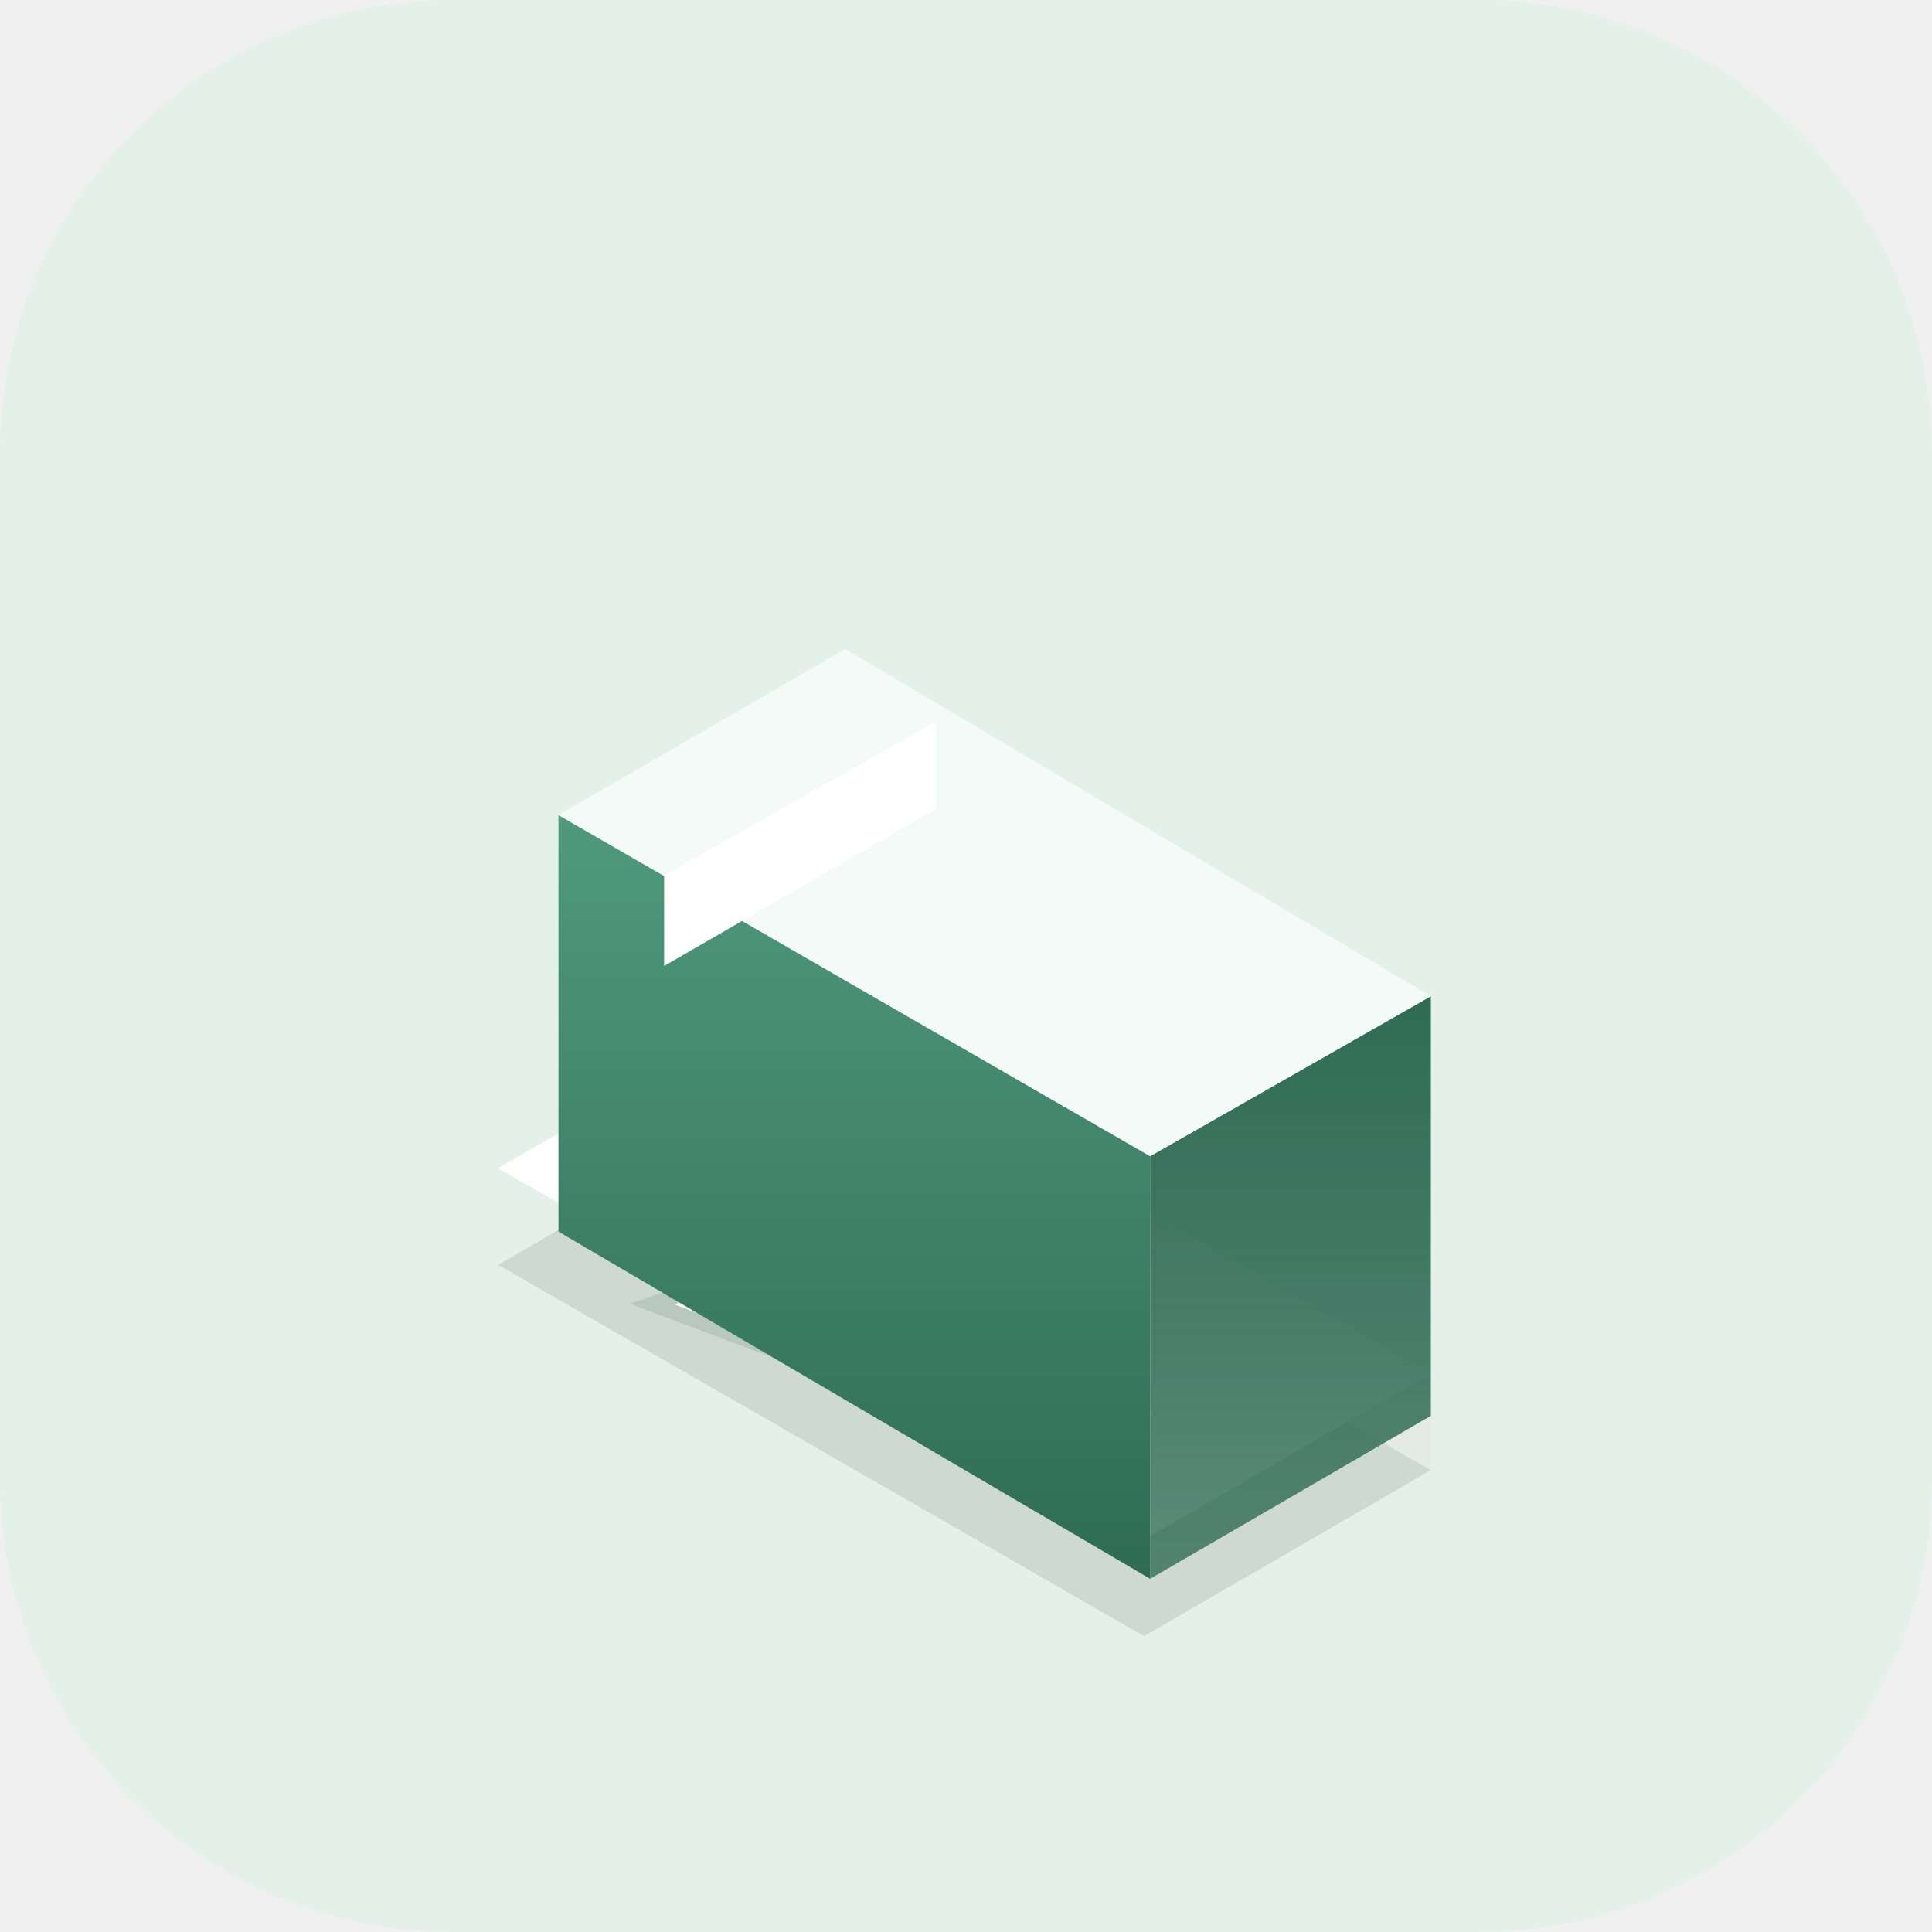
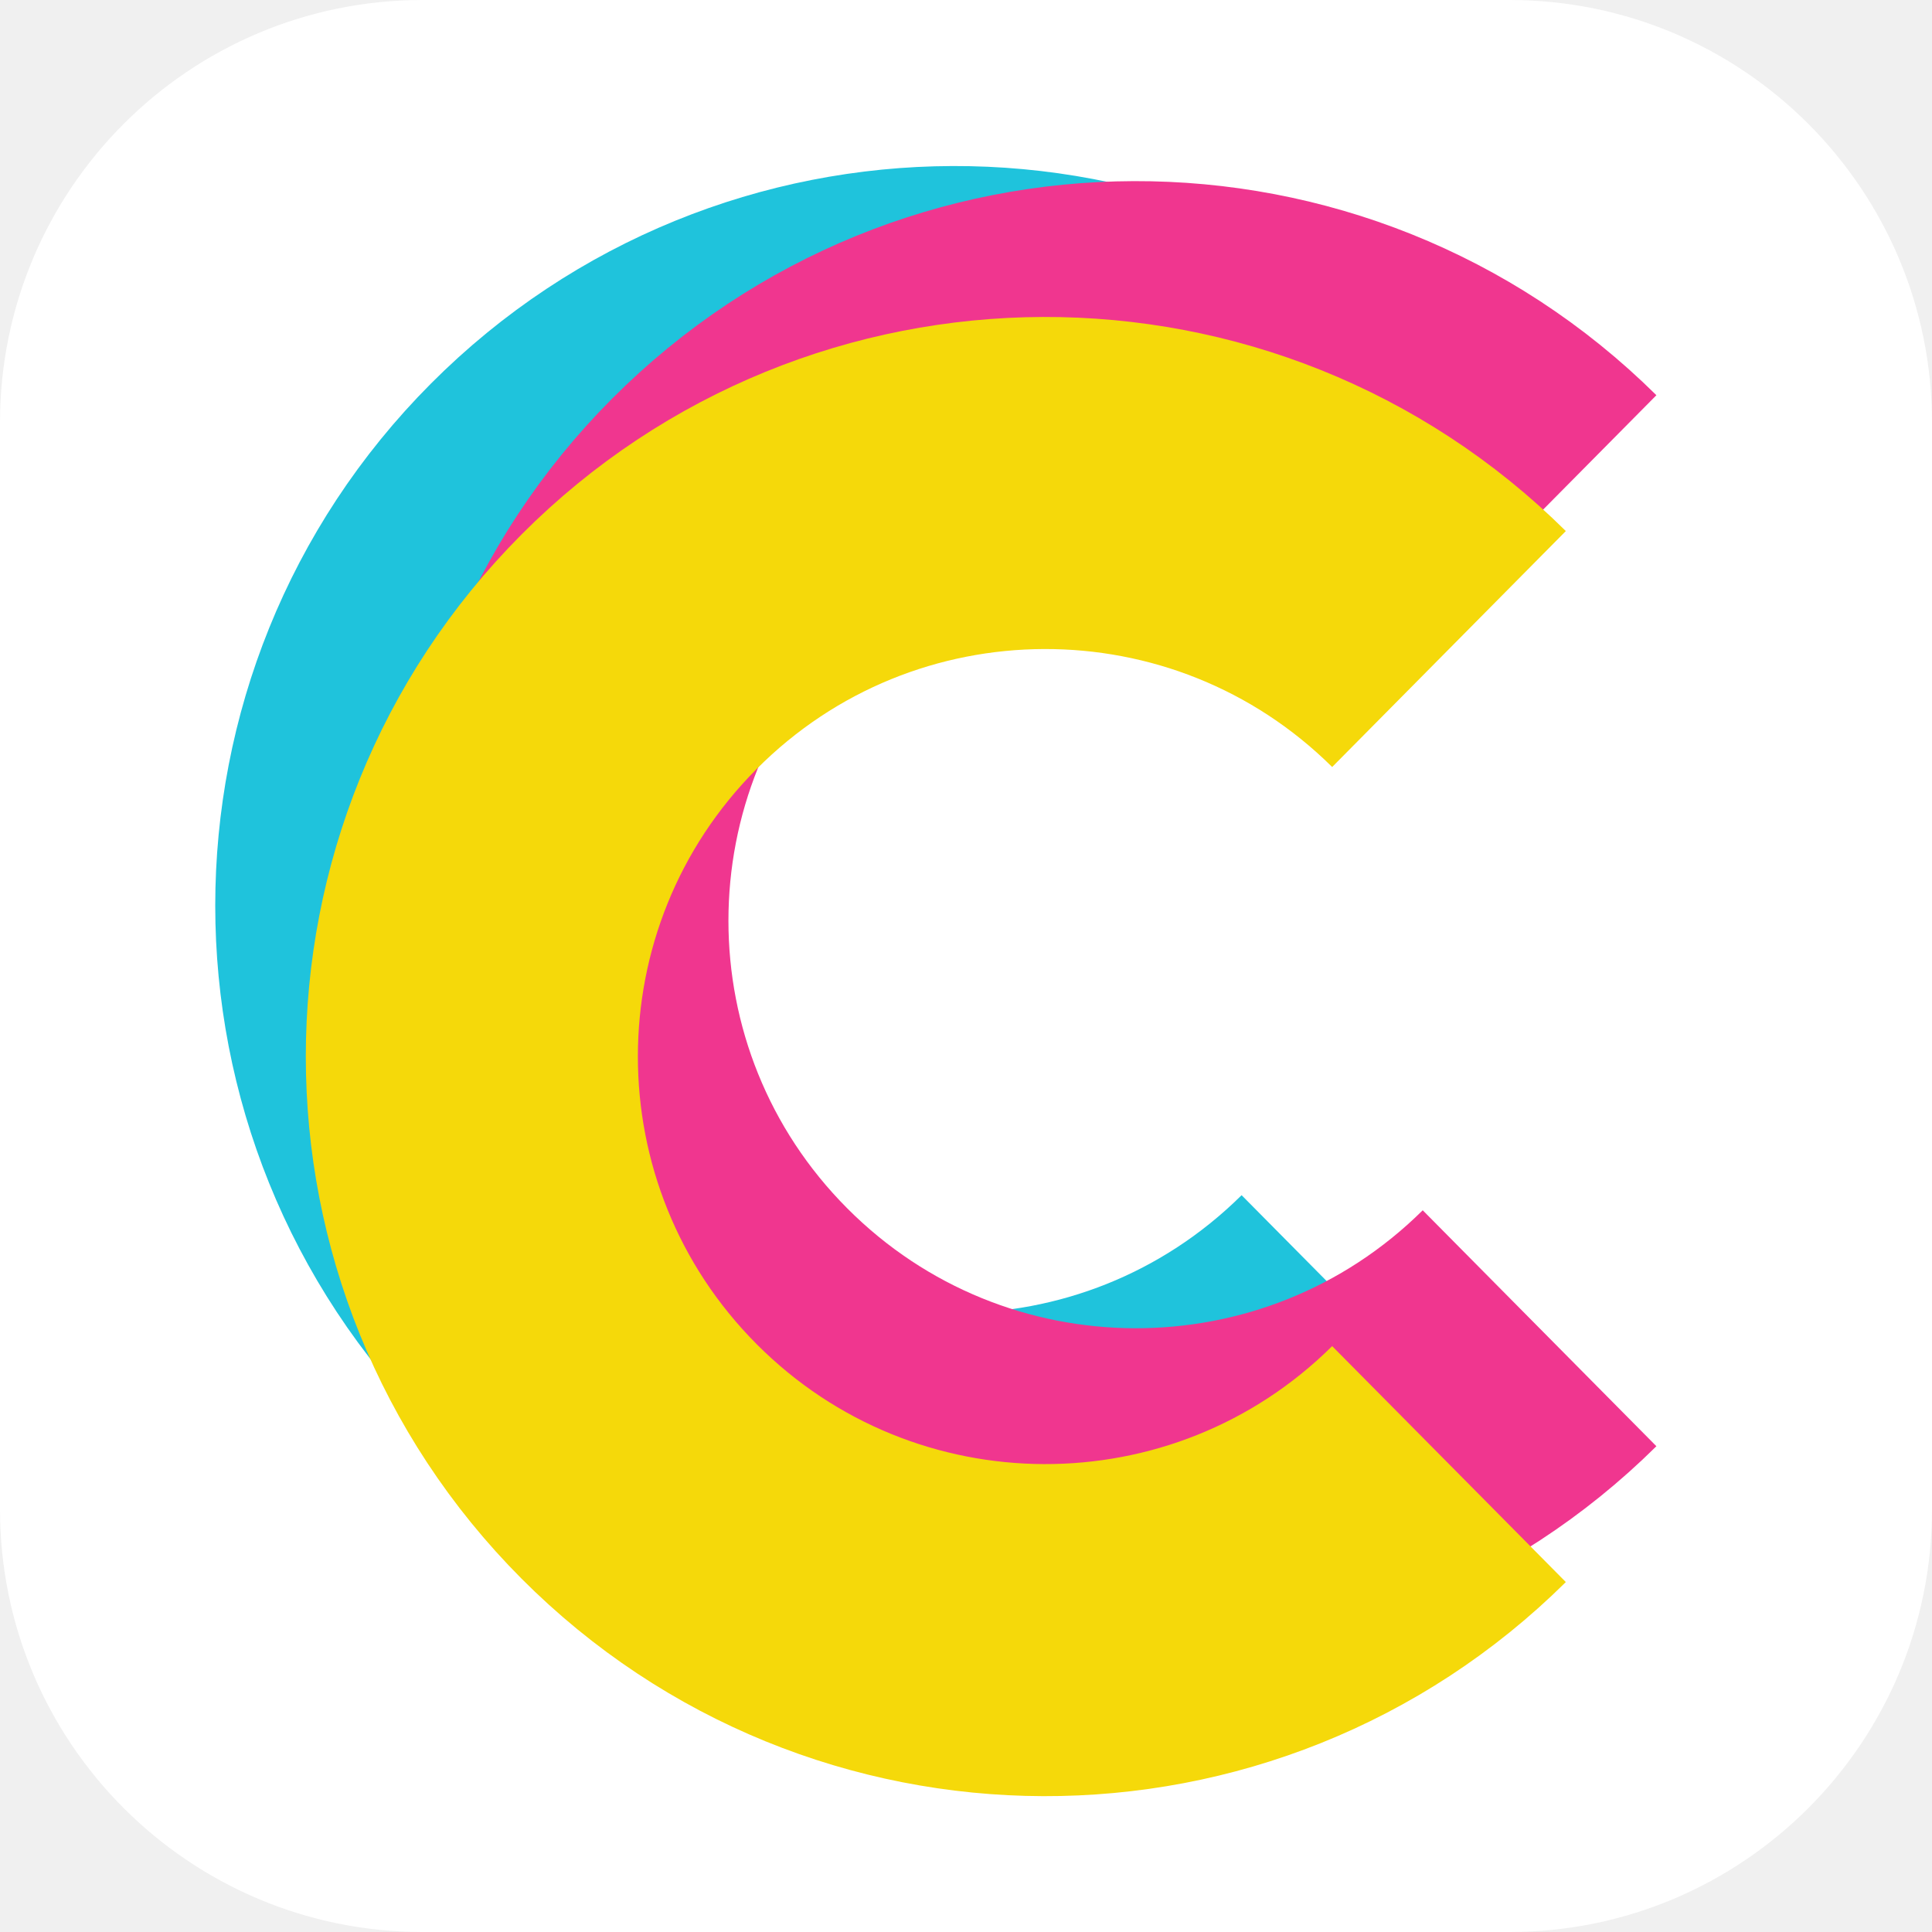
<svg xmlns="http://www.w3.org/2000/svg" viewBox="0 0 64 64">
-   <defs>
-     <linearGradient id="l" x1="0" y1="0" x2="0" y2="1">
-       <stop offset="0" stop-color="#4f9a7e" />
-       <stop offset="1" stop-color="#2f6b55" />
-     </linearGradient>
-     <linearGradient id="r" x1="0" y1="0" x2="0" y2="1">
-       <stop offset="0" stop-color="#2f6b55" />
-       <stop offset="1" stop-color="#2f6b55" stop-opacity=".78" />
-     </linearGradient>
-   </defs>
-   <rect width="64" height="64" rx="15" fill="#e4f1eb" />
-   <polygon points="16.5,41.9 37.9,54.2 47.4,48.7 26,36.4 " fill="#cfd9d4" />
-   <polygon points="26,36.4 47.4,48.7 47.4,45.5 26,33.2" fill="#e3ebe7" />
-   <polygon points="26,33.2 47.4,45.5 37.9,51 16.5,38.7" fill="#fff" />
-   <polygon points="29.2,40.6 36,42.2 36.5,48.8 21.6,43.2" fill="#fff" stroke="#b8c7bf" stroke-width=".5" />
-   <polygon points="30.7,41.4 35,42.1 34.6,44.8 29.6,44.5" fill="#19b6e6" />
-   <polygon points="31,42.8 34.6,43.4 34.4,45.3 30.8,45.2" fill="#e6197a" />
-   <polygon points="18.5,40.8 38.1,52.3 38.1,38.3 18.5,27" fill="url(#l)" />
-   <polygon points="38.1,52.3 47.4,46.9 47.4,33 38.1,38.3" fill="url(#r)" />
-   <polygon points="18.5,27 28,21.5 47.4,33 38.1,38.3" fill="#f4faf7" />
-   <polygon points="22,32 31,26.8 31,23.9 22,29" fill="#fff" />
-   <rect x="21" y="20" width="22" height="6" fill="#fff" opacity="0" />
+   <rect width="64" height="64" rx="14" fill="#fff" />
+   <g fill="none" stroke-width="11" style="mix-blend-mode:multiply">
+     <path transform="translate(-3 -2)" d="M48 18.5A19 19 0 1 0 48 45.5" stroke="#1fc3dc" />
+     <path transform="translate(3 -1.5)" d="M48 18.5A19 19 0 1 0 48 45.5" stroke="#f0368f" />
+     <path transform="translate(0 3)" d="M48 18.5A19 19 0 1 0 48 45.5" stroke="#f5d90a" />
+   </g>
</svg>
